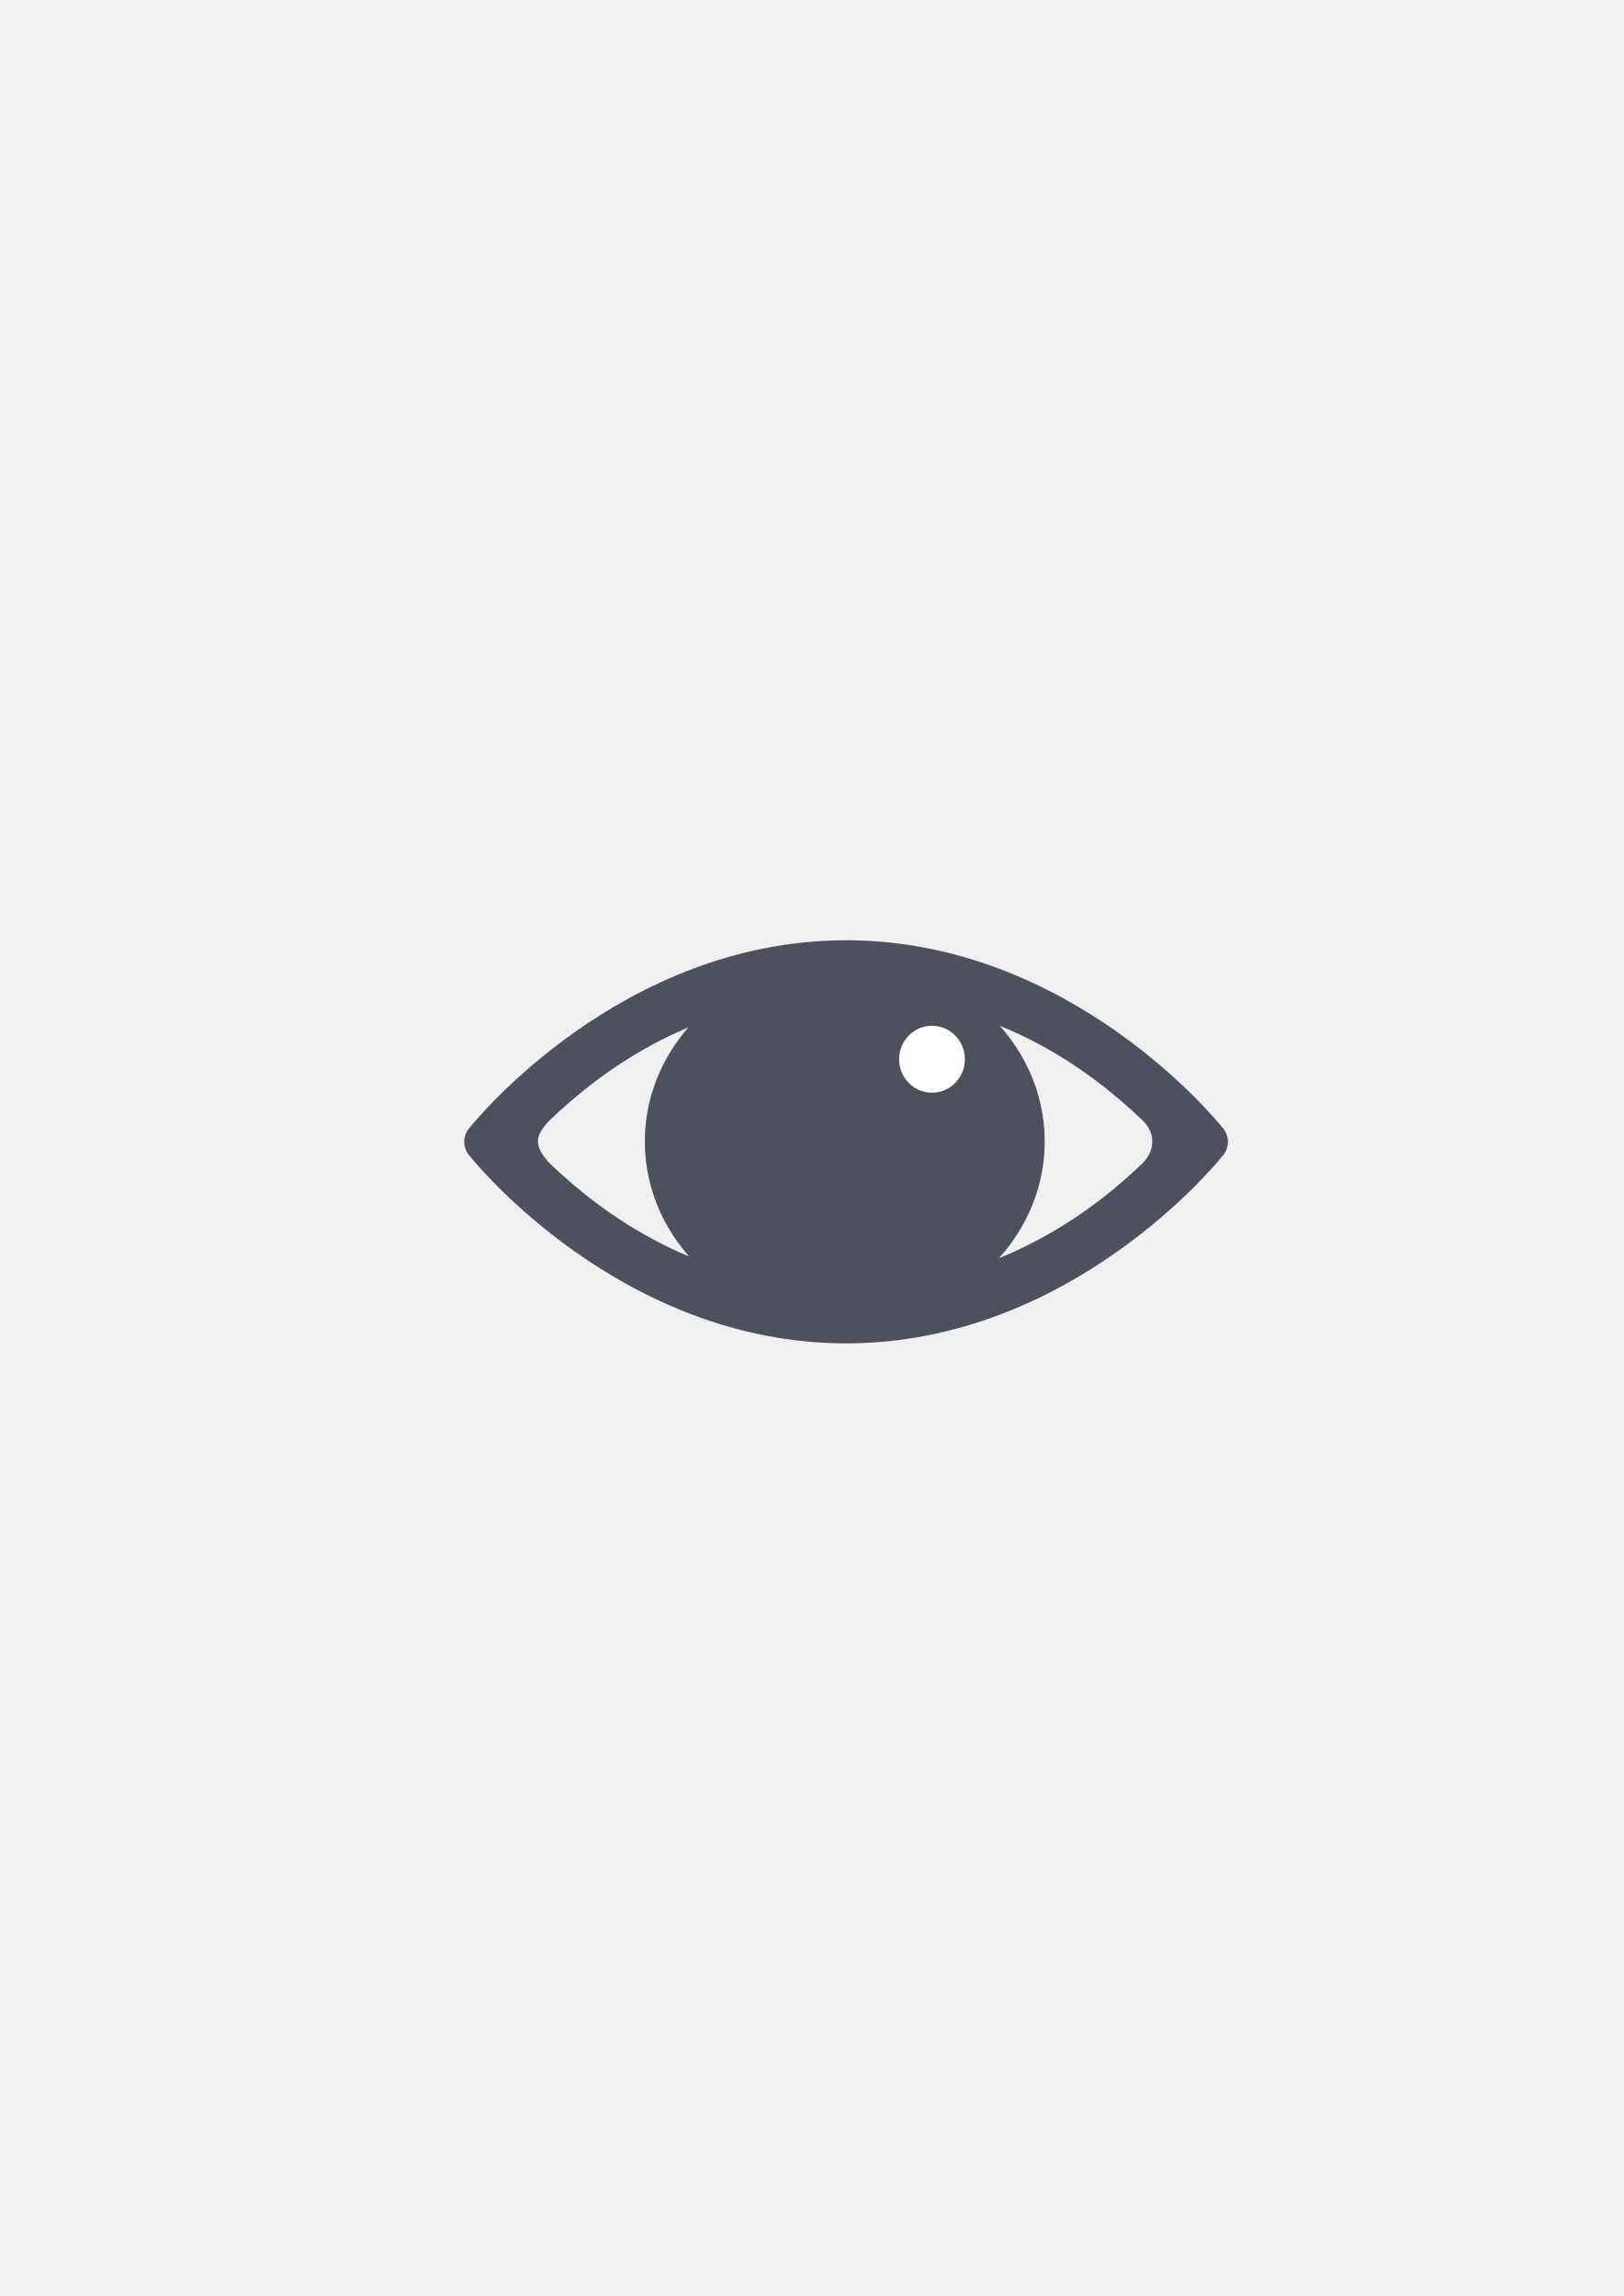
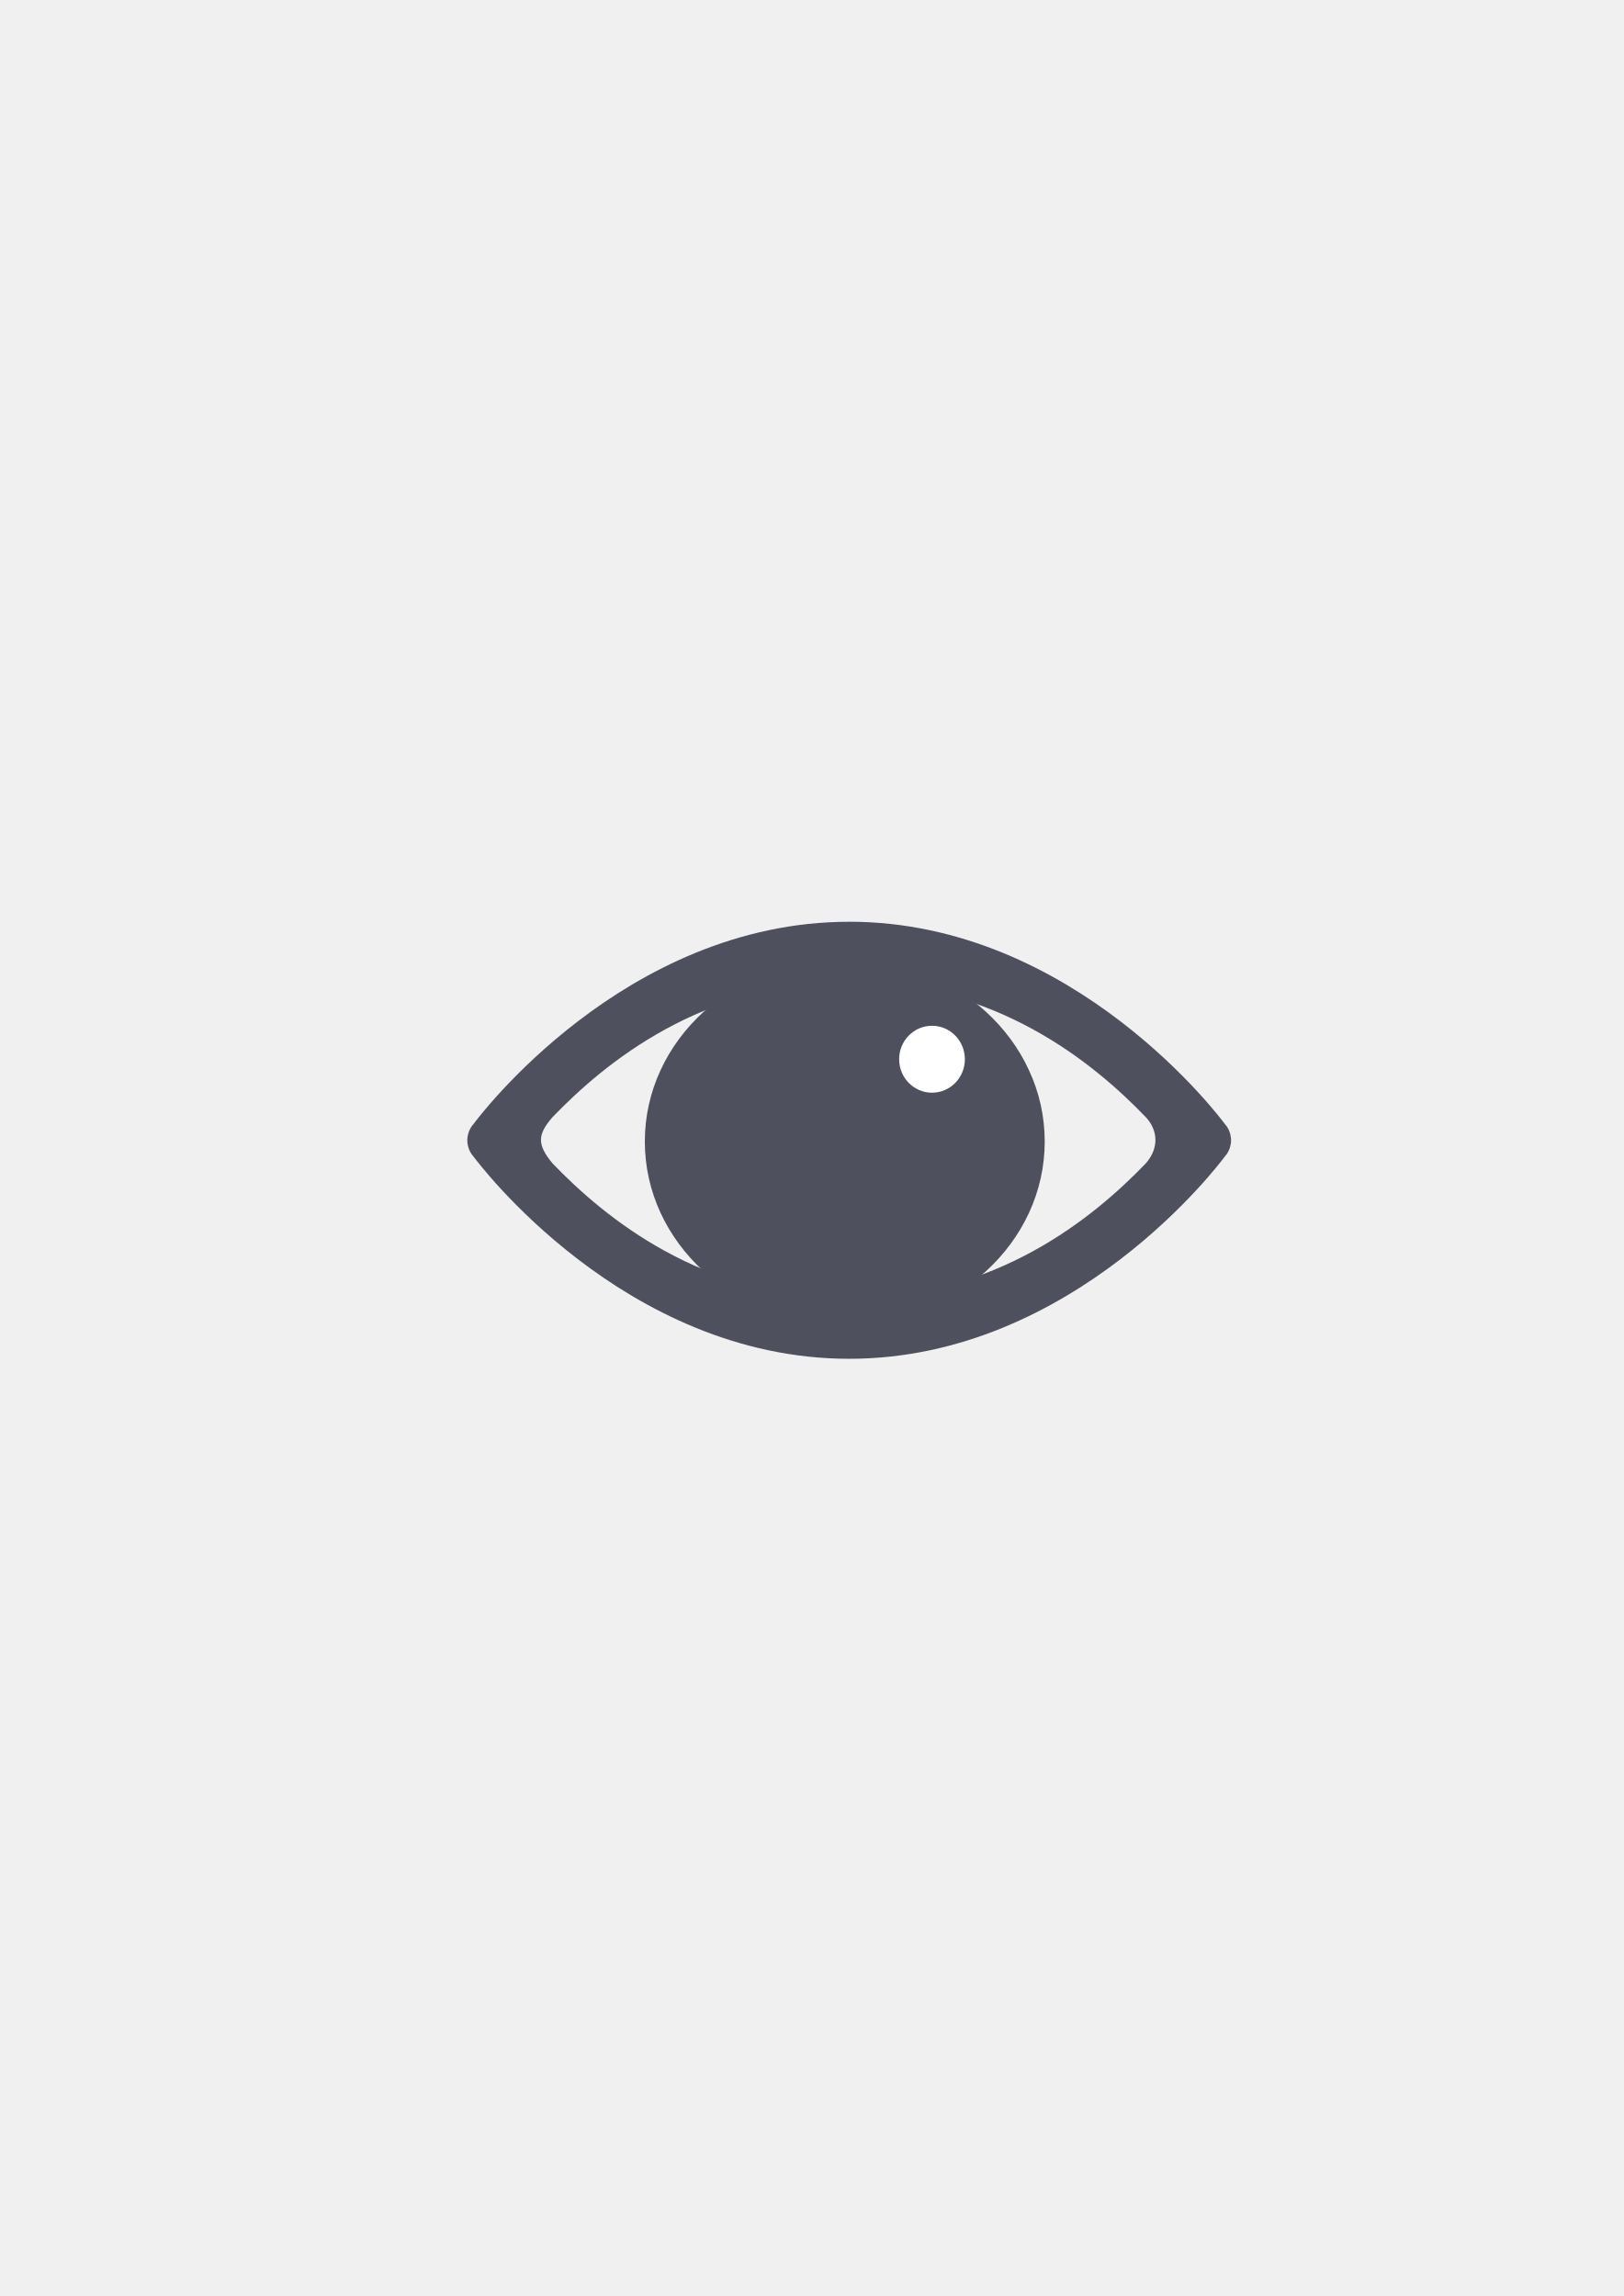
<svg xmlns="http://www.w3.org/2000/svg" width="210mm" height="297mm" viewBox="0 0 744.094 1052.362" id="svg2" version="1.1">
  <defs id="defs4">
    <linearGradient id="linearGradient2224">
      <stop id="stop2226" offset="0" style="stop-color:#7c7c7c;stop-opacity:1;" />
      <stop id="stop2228" offset="1" style="stop-color:#b8b8b8;stop-opacity:1;" />
    </linearGradient>
    <linearGradient id="linearGradient15218">
      <stop id="stop15220" offset="0" style="stop-color:#eeeeef;stop-opacity:1;" />
      <stop id="stop2736" offset="0.599" style="stop-color:#d3d7cf;stop-opacity:1;" />
      <stop id="stop2738" offset="0.828" style="stop-color:#ffffff;stop-opacity:1;" />
      <stop id="stop15222" offset="1" style="stop-color:#d3d7cf;stop-opacity:1;" />
    </linearGradient>
    <pattern y="0" x="0" height="6" width="6" patternUnits="userSpaceOnUse" id="EMFhbasepattern" />
  </defs>
  <g id="layer1">
    <rect style="fill:none;fill-rule:evenodd;stroke:none;stroke-width:1px;stroke-linecap:butt;stroke-linejoin:miter;stroke-opacity:1" id="rect3336" width="407.778" height="407.778" x="181.367" y="322.27" />
    <g id="g4177" transform="matrix(2.152304,0,0,2.152304,-570.8514,-889.0495)">
-       <rect style="color:#000000;clip-rule:nonzero;display:inline;overflow:visible;visibility:visible;opacity:1;isolation:auto;mix-blend-mode:normal;color-interpolation:sRGB;color-interpolation-filters:linearRGB;solid-color:#000000;solid-opacity:1;fill:none;fill-opacity:1;fill-rule:nonzero;stroke:none;stroke-width:2.365;stroke-linecap:square;stroke-linejoin:round;stroke-miterlimit:4;stroke-dasharray:none;stroke-dashoffset:0;stroke-opacity:1;color-rendering:auto;image-rendering:auto;shape-rendering:auto;text-rendering:auto;enable-background:accumulate" id="rect4199" width="185.819" height="185.847" x="353.055" y="562.844" />
-       <ellipse style="color:#000000;clip-rule:nonzero;display:inline;overflow:visible;visibility:visible;opacity:1;isolation:auto;mix-blend-mode:normal;color-interpolation:sRGB;color-interpolation-filters:linearRGB;solid-color:#000000;solid-opacity:1;fill:#ffffff;fill-opacity:1;fill-rule:nonzero;stroke:none;stroke-width:3;stroke-linecap:square;stroke-linejoin:round;stroke-miterlimit:4;stroke-dasharray:none;stroke-dashoffset:0;stroke-opacity:1;color-rendering:auto;image-rendering:auto;shape-rendering:auto;text-rendering:auto;enable-background:accumulate" id="path4179" cx="471.261" cy="645.964" rx="14.287" ry="13.039" />
-       <ellipse style="color:#000000;clip-rule:nonzero;display:inline;overflow:visible;visibility:visible;opacity:1;isolation:auto;mix-blend-mode:normal;color-interpolation:sRGB;color-interpolation-filters:linearRGB;solid-color:#000000;solid-opacity:1;fill:#4e505d;fill-opacity:1;fill-rule:nonzero;stroke:none;stroke-width:2.365;stroke-linecap:square;stroke-linejoin:round;stroke-miterlimit:4;stroke-dasharray:none;stroke-dashoffset:0;stroke-opacity:1;color-rendering:auto;image-rendering:auto;shape-rendering:auto;text-rendering:auto;enable-background:accumulate" id="path4190" cx="445.098" cy="656.161" rx="42.573" ry="39.011" />
-       <ellipse style="color:#000000;clip-rule:nonzero;display:inline;overflow:visible;visibility:visible;opacity:1;isolation:auto;mix-blend-mode:normal;color-interpolation:sRGB;color-interpolation-filters:linearRGB;solid-color:#000000;solid-opacity:1;fill:#ffffff;fill-opacity:1;fill-rule:nonzero;stroke:none;stroke-width:2.365;stroke-linecap:square;stroke-linejoin:round;stroke-miterlimit:4;stroke-dasharray:none;stroke-dashoffset:0;stroke-opacity:1;color-rendering:auto;image-rendering:auto;shape-rendering:auto;text-rendering:auto;enable-background:accumulate" id="path4192" cx="463.671" cy="638.639" rx="6.999" ry="7.128" />
-       <path style="color:#000000;font-style:normal;font-variant:normal;font-weight:normal;font-stretch:normal;font-size:medium;line-height:normal;font-family:sans-serif;text-indent:0;text-align:start;text-decoration:none;text-decoration-line:none;text-decoration-style:solid;text-decoration-color:#000000;letter-spacing:normal;word-spacing:normal;text-transform:none;direction:ltr;block-progression:tb;writing-mode:lr-tb;baseline-shift:baseline;text-anchor:start;white-space:normal;clip-rule:nonzero;display:inline;overflow:visible;visibility:visible;opacity:1;isolation:auto;mix-blend-mode:normal;color-interpolation:sRGB;color-interpolation-filters:linearRGB;solid-color:#000000;solid-opacity:1;fill:#4e505d;fill-opacity:1;fill-rule:evenodd;stroke:none;stroke-width:2.365;stroke-linecap:butt;stroke-linejoin:round;stroke-miterlimit:4;stroke-dasharray:none;stroke-dashoffset:0;stroke-opacity:1;color-rendering:auto;image-rendering:auto;shape-rendering:auto;text-rendering:auto;enable-background:accumulate" d="m 445.374,613.306 c -47.923,0 -79.157,38.694 -79.996,39.743 l -0.05,0.058 c -0.008,0.008 -0.255,0.278 -0.255,0.278 -0.097,0.126 -0.187,0.255 -0.27,0.39 -0.083,0.126 -0.156,0.256 -0.225,0.39 l -0.041,0.083 c -0.058,0.11 -0.104,0.223 -0.15,0.337 -0.09,0.234 -0.16,0.474 -0.21,0.719 l -0.033,0.127 c -0.017,0.097 -0.033,0.195 -0.041,0.292 -0.008,0.05 -0.017,0.105 -0.025,0.158 l 0,0.025 c -0.008,0.145 -0.008,0.29 -0.007,0.434 l 0.007,0.135 c 0.007,0.112 0.017,0.225 0.033,0.337 0.008,0.058 0.025,0.111 0.033,0.165 0.033,0.221 0.089,0.439 0.158,0.653 l 0.008,0.05 0.007,0.017 c 0.05,0.135 0.104,0.268 0.165,0.397 0.033,0.074 0.074,0.151 0.112,0.225 0.025,0.058 0.058,0.121 0.09,0.18 l 0.017,0.025 c 0.074,0.121 0.15,0.238 0.232,0.352 l 0.017,0.025 c 0.041,0.058 0.083,0.111 0.12,0.165 0,0 0.104,0.111 0.105,0.112 0.05,0.058 0.104,0.116 0.158,0.173 0.714,0.894 32.019,39.796 80.041,39.796 47.923,0 79.157,-38.694 79.996,-39.743 l 0.017,-0.017 0.041,-0.041 c 0.008,-0.008 0.255,-0.278 0.255,-0.278 0.097,-0.126 0.187,-0.255 0.27,-0.39 0.074,-0.119 0.15,-0.242 0.217,-0.368 l 0.017,-0.033 0.033,-0.074 c 0.058,-0.111 0.105,-0.223 0.15,-0.337 0.09,-0.234 0.16,-0.474 0.21,-0.719 l 0.033,-0.127 c 0.017,-0.097 0.033,-0.195 0.041,-0.292 0.008,-0.05 0.017,-0.105 0.025,-0.158 l 0,-0.025 c 0.008,-0.142 0.008,-0.285 0.007,-0.427 l 0,-0.033 -0.007,-0.112 c -0.007,-0.112 -0.017,-0.225 -0.033,-0.337 -0.008,-0.058 -0.025,-0.111 -0.033,-0.165 -0.033,-0.221 -0.088,-0.439 -0.157,-0.653 l -0.008,-0.041 -0.008,-0.025 c -0.05,-0.135 -0.104,-0.268 -0.165,-0.397 l -0.008,-0.025 c -0.058,-0.131 -0.124,-0.258 -0.195,-0.382 l -0.017,-0.025 c -0.074,-0.121 -0.149,-0.238 -0.232,-0.352 l -0.017,-0.025 c -0.041,-0.058 -0.083,-0.111 -0.12,-0.165 0,0 -0.104,-0.111 -0.105,-0.112 -0.05,-0.058 -0.104,-0.116 -0.158,-0.173 -0.714,-0.894 -32.019,-39.796 -80.041,-39.796 z m 63.161,47.457 c -11.127,10.668 -31.928,26.521 -63.161,26.521 -31.233,0 -52.034,-15.853 -63.161,-26.521 -3.373,-3.76 -3.179,-5.687 0,-9.078 11.127,-10.668 31.928,-26.521 63.161,-26.521 31.233,0 52.034,15.853 63.161,26.521 2.53,2.48 2.929,5.996 0,9.078 z" id="path4181" />
+       <g transform="matrix(0.4646183,0,0,0.4646183,265.228,413.0687)" id="g4329">
+         <rect y="322.362" x="189.031" height="400" width="399.938" id="rect4199" style="color:#000000;clip-rule:nonzero;display:inline;overflow:visible;visibility:visible;opacity:1;isolation:auto;mix-blend-mode:normal;color-interpolation:sRGB;color-interpolation-filters:linearRGB;solid-color:#000000;solid-opacity:1;fill:none;fill-opacity:1;fill-rule:nonzero;stroke:none;stroke-width:2.365;stroke-linecap:square;stroke-linejoin:round;stroke-miterlimit:4;stroke-dasharray:none;stroke-dashoffset:0;stroke-opacity:1;color-rendering:auto;image-rendering:auto;shape-rendering:auto;text-rendering:auto;enable-background:accumulate" />
+         <ellipse ry="28.063" rx="30.75" cy="501.261" cx="443.446" id="path4179" style="color:#000000;clip-rule:nonzero;display:inline;overflow:visible;visibility:visible;opacity:1;isolation:auto;mix-blend-mode:normal;color-interpolation:sRGB;color-interpolation-filters:linearRGB;solid-color:#000000;solid-opacity:1;fill:#ffffff;fill-opacity:1;fill-rule:nonzero;stroke:none;stroke-width:3;stroke-linecap:square;stroke-linejoin:round;stroke-miterlimit:4;stroke-dasharray:none;stroke-dashoffset:0;stroke-opacity:1;color-rendering:auto;image-rendering:auto;shape-rendering:auto;text-rendering:auto;enable-background:accumulate" />
+         <ellipse ry="83.964" rx="91.63" cy="523.209" cx="387.135" id="path4190" style="color:#000000;clip-rule:nonzero;display:inline;overflow:visible;visibility:visible;opacity:1;isolation:auto;mix-blend-mode:normal;color-interpolation:sRGB;color-interpolation-filters:linearRGB;solid-color:#000000;solid-opacity:1;fill:#4e505d;fill-opacity:1;fill-rule:nonzero;stroke:none;stroke-width:2.365;stroke-linecap:square;stroke-linejoin:round;stroke-miterlimit:4;stroke-dasharray:none;stroke-dashoffset:0;stroke-opacity:1;color-rendering:auto;image-rendering:auto;shape-rendering:auto;text-rendering:auto;enable-background:accumulate" />
+         <ellipse ry="15.342" rx="15.063" cy="485.495" cx="427.109" id="path4192" style="color:#000000;clip-rule:nonzero;display:inline;overflow:visible;visibility:visible;opacity:1;isolation:auto;mix-blend-mode:normal;color-interpolation:sRGB;color-interpolation-filters:linearRGB;solid-color:#000000;solid-opacity:1;fill:#ffffff;fill-opacity:1;fill-rule:nonzero;stroke:none;stroke-width:2.365;stroke-linecap:square;stroke-linejoin:round;stroke-miterlimit:4;stroke-dasharray:none;stroke-dashoffset:0;stroke-opacity:1;color-rendering:auto;image-rendering:auto;shape-rendering:auto;text-rendering:auto;enable-background:accumulate" />
+         <path id="path4181" d="m 389.143,422.489 c -103.145,0 -170.37,90.293 -172.176,92.742 l -0.107,0.135 c -0.017,0.019 -0.549,0.648 -0.549,0.648 -0.208,0.293 -0.402,0.596 -0.581,0.91 -0.178,0.295 -0.336,0.598 -0.484,0.91 l -0.089,0.193 c -0.124,0.256 -0.224,0.52 -0.322,0.786 -0.194,0.546 -0.345,1.106 -0.452,1.679 l -0.071,0.297 c -0.035,0.226 -0.071,0.455 -0.089,0.682 -0.017,0.116 -0.035,0.245 -0.053,0.368 l 0,0.058 c -0.017,0.337 -0.017,0.677 -0.015,1.014 l 0.015,0.314 c 0.015,0.262 0.035,0.524 0.071,0.786 0.017,0.135 0.053,0.258 0.071,0.386 0.071,0.517 0.192,1.025 0.34,1.523 l 0.017,0.116 0.015,0.038 c 0.107,0.314 0.224,0.625 0.356,0.927 0.071,0.173 0.16,0.353 0.242,0.524 0.053,0.135 0.124,0.281 0.194,0.42 l 0.035,0.058 c 0.16,0.281 0.322,0.555 0.5,0.821 l 0.035,0.058 c 0.089,0.135 0.178,0.258 0.258,0.386 0,0 0.224,0.258 0.226,0.262 0.107,0.135 0.224,0.272 0.34,0.403 1.536,2.086 68.916,92.864 172.273,92.864 103.145,0 170.37,-90.293 172.176,-92.742 l 0.035,-0.038 0.089,-0.096 c 0.017,-0.019 0.549,-0.648 0.549,-0.648 0.208,-0.293 0.402,-0.596 0.581,-0.91 0.16,-0.278 0.324,-0.565 0.468,-0.858 l 0.035,-0.077 0.071,-0.173 c 0.124,-0.258 0.226,-0.52 0.324,-0.786 0.194,-0.546 0.345,-1.106 0.452,-1.679 l 0.071,-0.297 c 0.035,-0.226 0.071,-0.455 0.089,-0.682 0.017,-0.116 0.035,-0.245 0.053,-0.368 l 0,-0.058 c 0.017,-0.332 0.017,-0.665 0.015,-0.997 l 0,-0.077 -0.015,-0.262 c -0.015,-0.262 -0.035,-0.524 -0.071,-0.786 -0.017,-0.135 -0.053,-0.258 -0.071,-0.386 -0.071,-0.517 -0.19,-1.025 -0.338,-1.523 l -0.017,-0.096 -0.017,-0.058 c -0.107,-0.314 -0.224,-0.625 -0.356,-0.927 l -0.017,-0.058 c -0.124,-0.305 -0.267,-0.601 -0.42,-0.892 l -0.035,-0.058 c -0.16,-0.281 -0.322,-0.555 -0.5,-0.821 l -0.035,-0.058 c -0.089,-0.135 -0.178,-0.258 -0.258,-0.386 0,0 -0.224,-0.258 -0.226,-0.262 -0.107,-0.135 -0.224,-0.272 -0.34,-0.403 -1.536,-2.086 -68.916,-92.864 -172.273,-92.864 z m 135.942,110.74 c -23.949,24.894 -68.719,61.888 -135.942,61.888 -67.223,0 -111.994,-36.994 -135.942,-61.888 -7.26,-8.773 -6.843,-13.271 0,-21.183 23.949,-24.894 68.719,-61.888 135.942,-61.888 67.223,0 111.994,36.994 135.942,61.888 5.445,5.788 6.304,13.993 0,21.183 z" style="color:#000000;font-style:normal;font-variant:normal;font-weight:normal;font-stretch:normal;font-size:medium;line-height:normal;font-family:sans-serif;text-indent:0;text-align:start;text-decoration:none;text-decoration-line:none;text-decoration-style:solid;text-decoration-color:#000000;letter-spacing:normal;word-spacing:normal;text-transform:none;direction:ltr;block-progression:tb;writing-mode:lr-tb;baseline-shift:baseline;text-anchor:start;white-space:normal;clip-rule:nonzero;display:inline;overflow:visible;visibility:visible;opacity:1;isolation:auto;mix-blend-mode:normal;color-interpolation:sRGB;color-interpolation-filters:linearRGB;solid-color:#000000;solid-opacity:1;fill:#4e505d;fill-opacity:1;fill-rule:evenodd;stroke:none;stroke-width:2.365;stroke-linecap:butt;stroke-linejoin:round;stroke-miterlimit:4;stroke-dasharray:none;stroke-dashoffset:0;stroke-opacity:1;color-rendering:auto;image-rendering:auto;shape-rendering:auto;text-rendering:auto;enable-background:accumulate" />
+       </g>
    </g>
  </g>
</svg>
